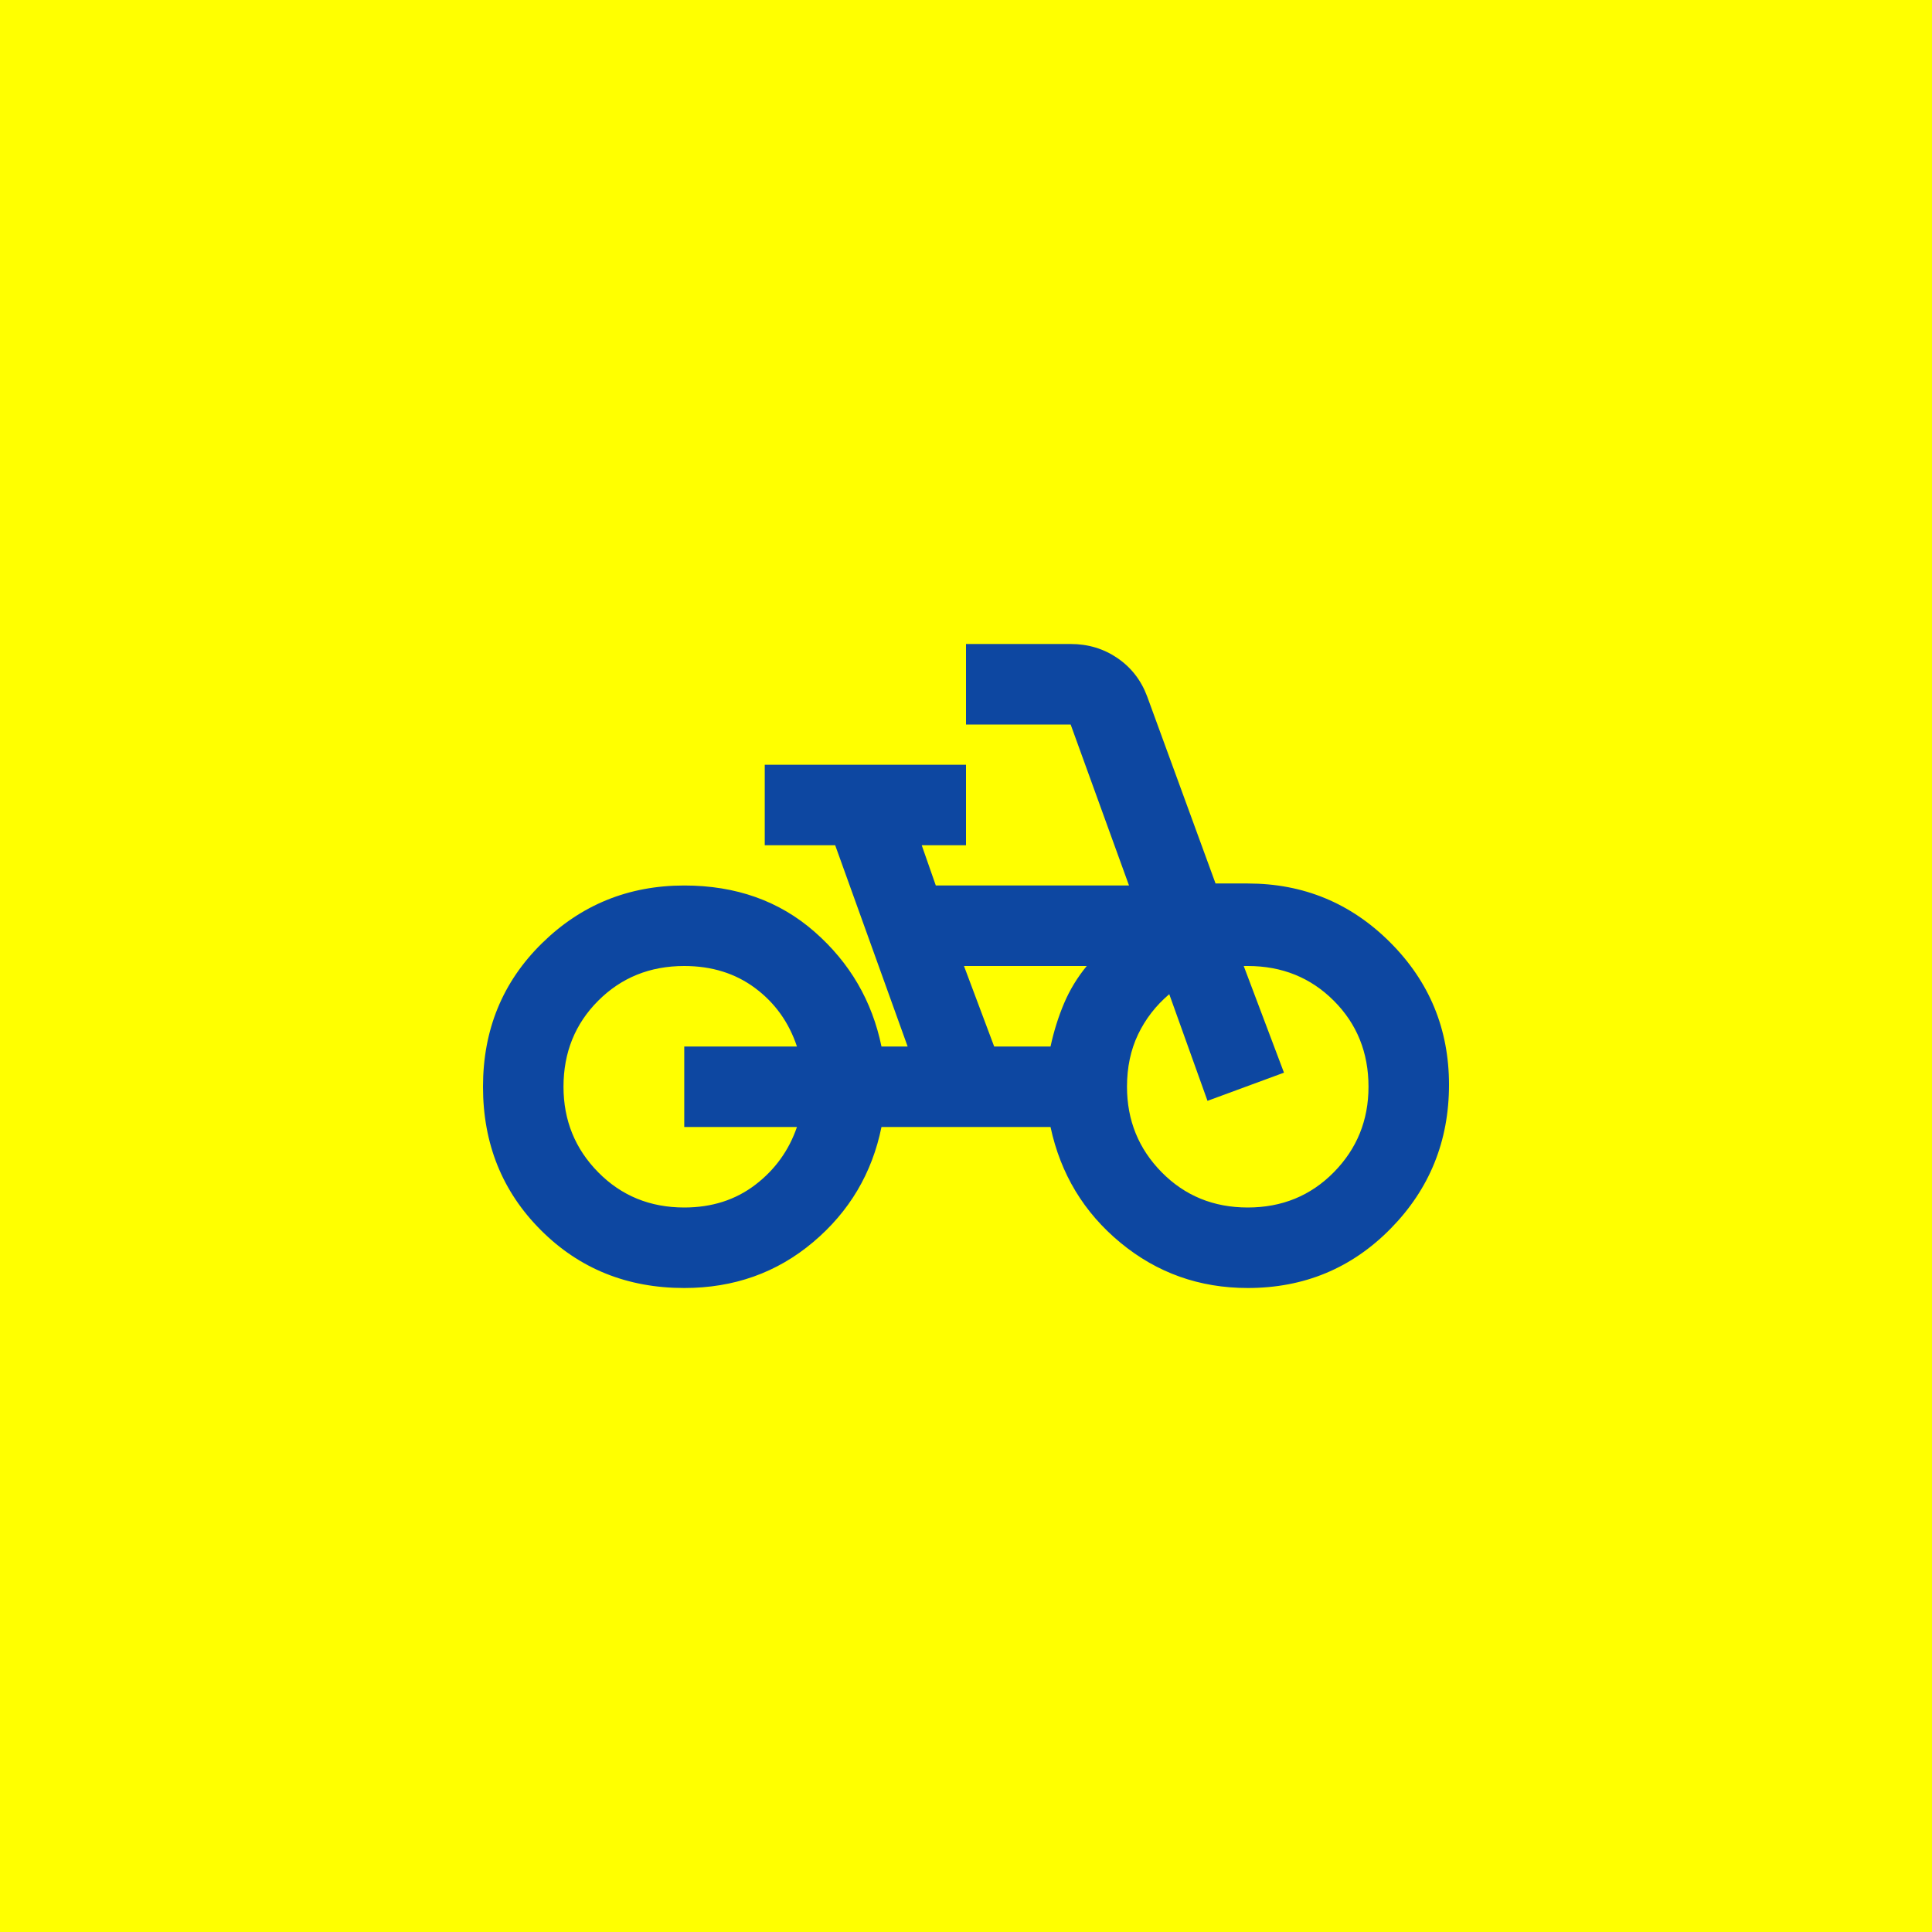
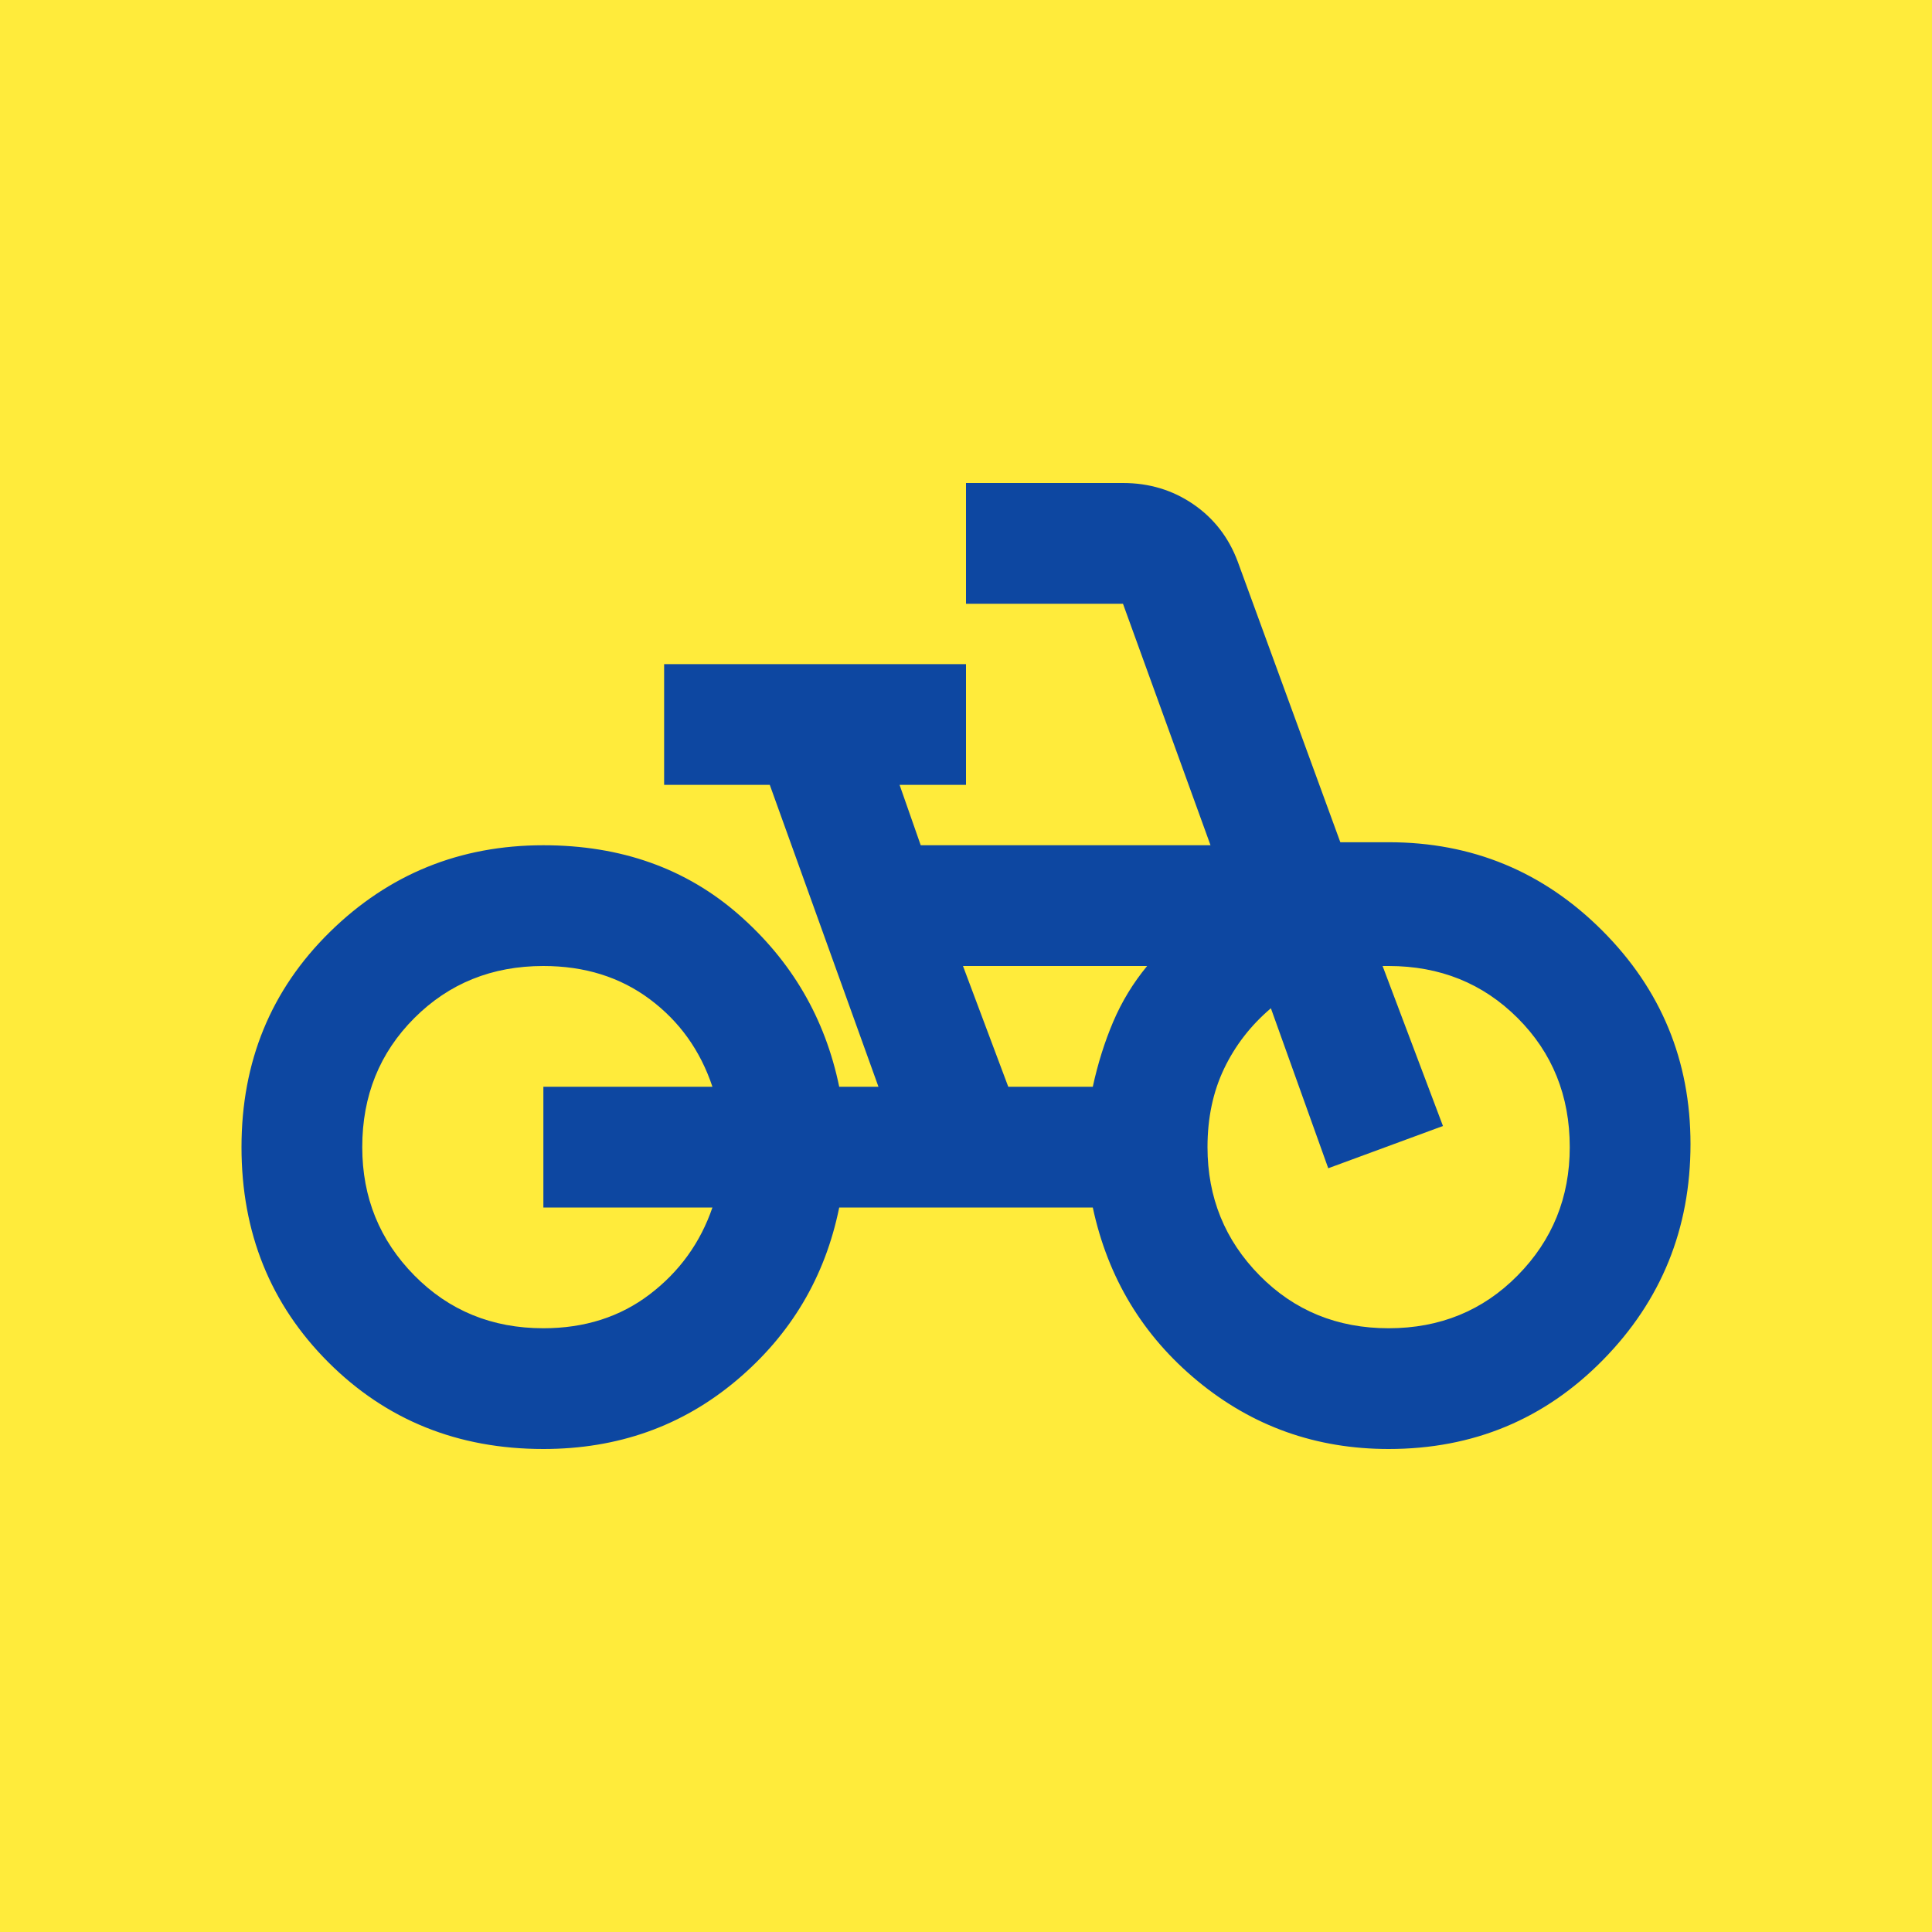
- <svg xmlns="http://www.w3.org/2000/svg" id="vector" width="512" height="512" viewBox="0 0 1920 1920">
-   <path fill="#FFFF00" d="M0,0H1920V1920H0Z" id="path_0" />
-   <g transform="translate(480, 480)" id="g_0">
-     <path fill="#0D47A1" d="M200,800Q115,800 57.5,742.5Q0,685 0,600Q0,515 58.5,457.5Q117,400 200,400Q277,400 329.5,446Q382,492 396,560L422,560L350,360L280,360L280,280L480,280L480,360L436,360L450,400L642,400L584,240Q584,240 584,240Q584,240 584,240L480,240L480,160L584,160Q610,160 630.5,174Q651,188 660,212L728,398L760,398Q843,398 901.5,456.5Q960,515 960,598Q960,682 902,741Q844,800 760,800Q688,800 633.5,755Q579,710 564,640L396,640Q382,709 328,754.5Q274,800 200,800ZM200,720Q241,720 270.5,697.5Q300,675 312,640L200,640L200,560L312,560Q300,524 270.5,502Q241,480 200,480Q149,480 114.5,514.5Q80,549 80,600Q80,650 114.5,685Q149,720 200,720ZM508,560L564,560Q569,537 577.5,517Q586,497 600,480L478,480L508,560ZM760,720Q811,720 845.5,685Q880,650 880,600Q880,549 845.5,514.5Q811,480 760,480Q758,480 758,480Q758,480 756,480L796,586L720,614L682,508Q662,525 651,548Q640,571 640,600Q640,650 674.5,685Q709,720 760,720ZM196,600Q196,600 196,600Q196,600 196,600Q196,600 196,600Q196,600 196,600Q196,600 196,600Q196,600 196,600L196,600Q196,600 196,600Q196,600 196,600ZM760,600Q760,600 760,600Q760,600 760,600Q760,600 760,600Q760,600 760,600Q760,600 760,600Q760,600 760,600L760,600Q760,600 760,600Q760,600 760,600Q760,600 760,600Q760,600 760,600Z" />
+ <svg xmlns="http://www.w3.org/2000/svg" id="vector" width="512" height="512">
+   <path fill="#FFEB3B" d="M0,0H1920V1920H0Z" id="path_0" />
+   <g transform="translate(64, 64)" id="g_0">
+     <g transform="scale(0.4,0.4)">
+       <path fill="#0D47A1" d="M200,800Q115,800 57.5,742.5Q0,685 0,600Q0,515 58.5,457.5Q117,400 200,400Q277,400 329.5,446Q382,492 396,560L422,560L350,360L280,360L280,280L480,280L480,360L436,360L450,400L642,400L584,240Q584,240 584,240Q584,240 584,240L480,240L480,160L584,160Q610,160 630.5,174Q651,188 660,212L728,398L760,398Q843,398 901.5,456.5Q960,515 960,598Q960,682 902,741Q844,800 760,800Q688,800 633.5,755Q579,710 564,640L396,640Q382,709 328,754.5Q274,800 200,800ZM200,720Q241,720 270.5,697.5Q300,675 312,640L200,640L200,560L312,560Q300,524 270.5,502Q241,480 200,480Q149,480 114.5,514.5Q80,549 80,600Q80,650 114.5,685Q149,720 200,720ZM508,560L564,560Q569,537 577.5,517Q586,497 600,480L478,480L508,560ZM760,720Q811,720 845.5,685Q880,650 880,600Q880,549 845.5,514.5Q811,480 760,480Q758,480 758,480Q758,480 756,480L796,586L720,614L682,508Q662,525 651,548Q640,571 640,600Q640,650 674.5,685Q709,720 760,720ZM196,600Q196,600 196,600Q196,600 196,600Q196,600 196,600Q196,600 196,600Q196,600 196,600Q196,600 196,600L196,600Q196,600 196,600Q196,600 196,600ZM760,600Q760,600 760,600Q760,600 760,600Q760,600 760,600Q760,600 760,600Q760,600 760,600Q760,600 760,600L760,600Q760,600 760,600Q760,600 760,600Q760,600 760,600Q760,600 760,600Z" />
+     </g>
  </g>
</svg>
